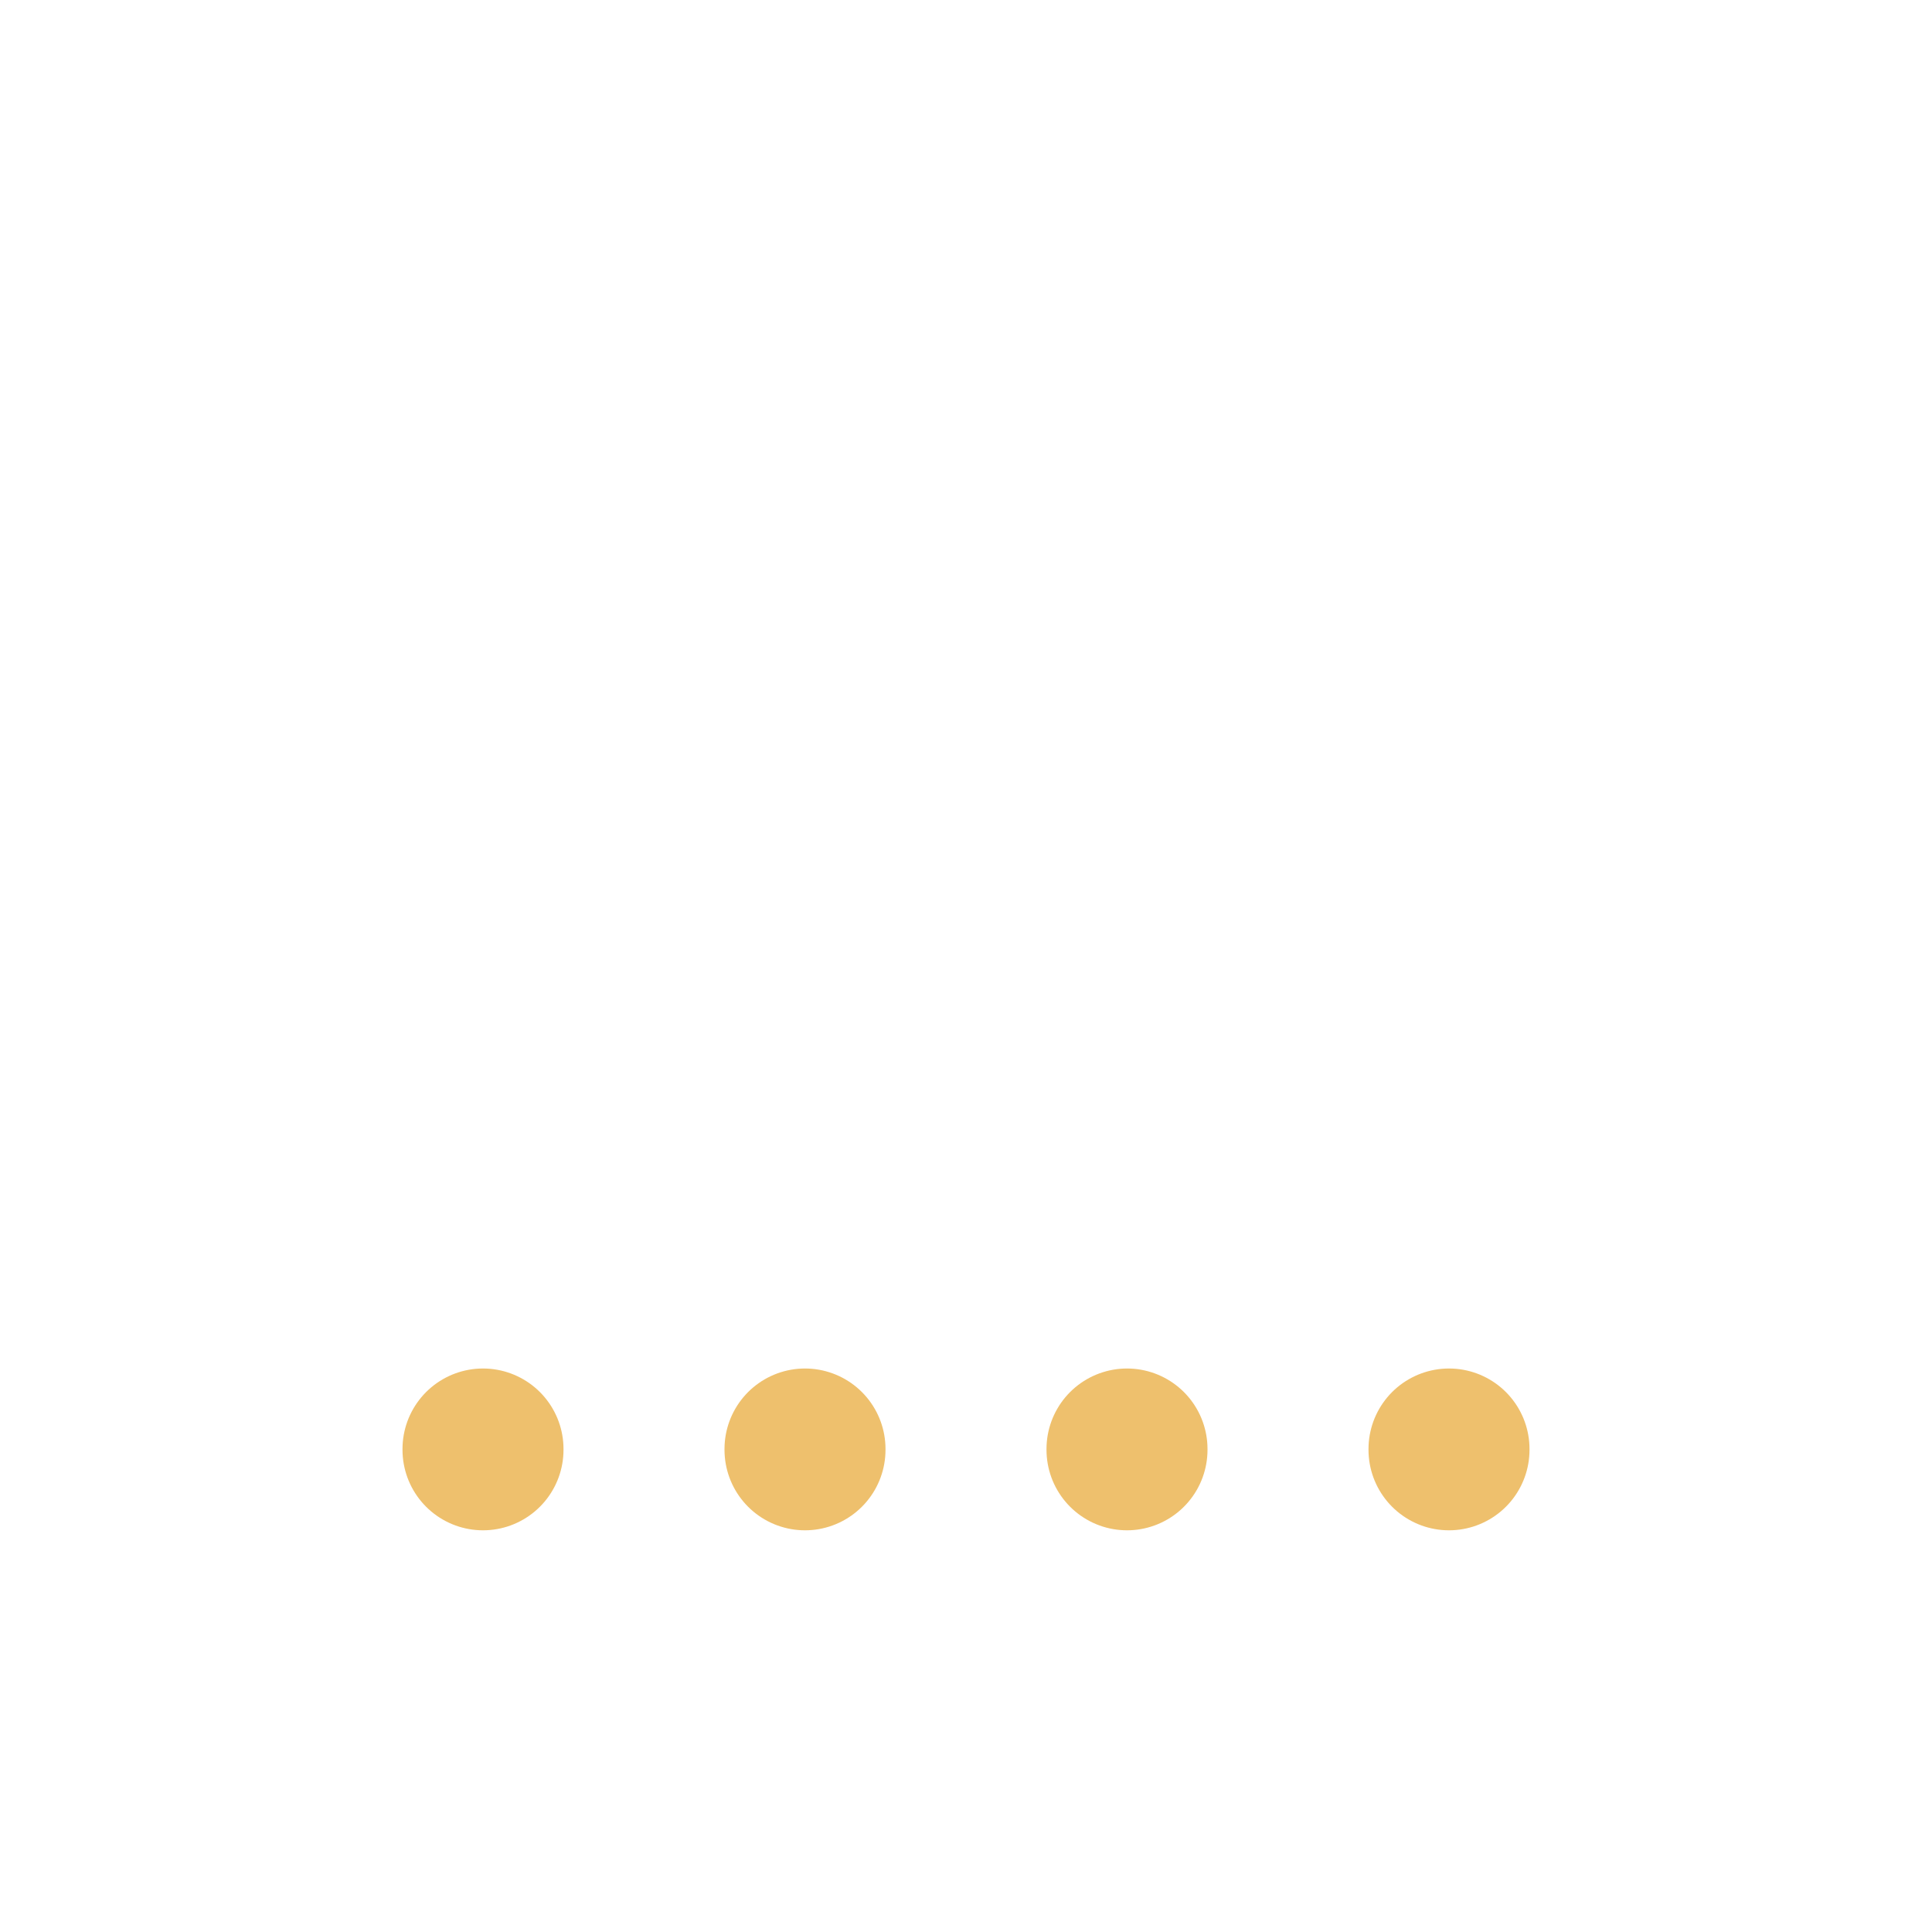
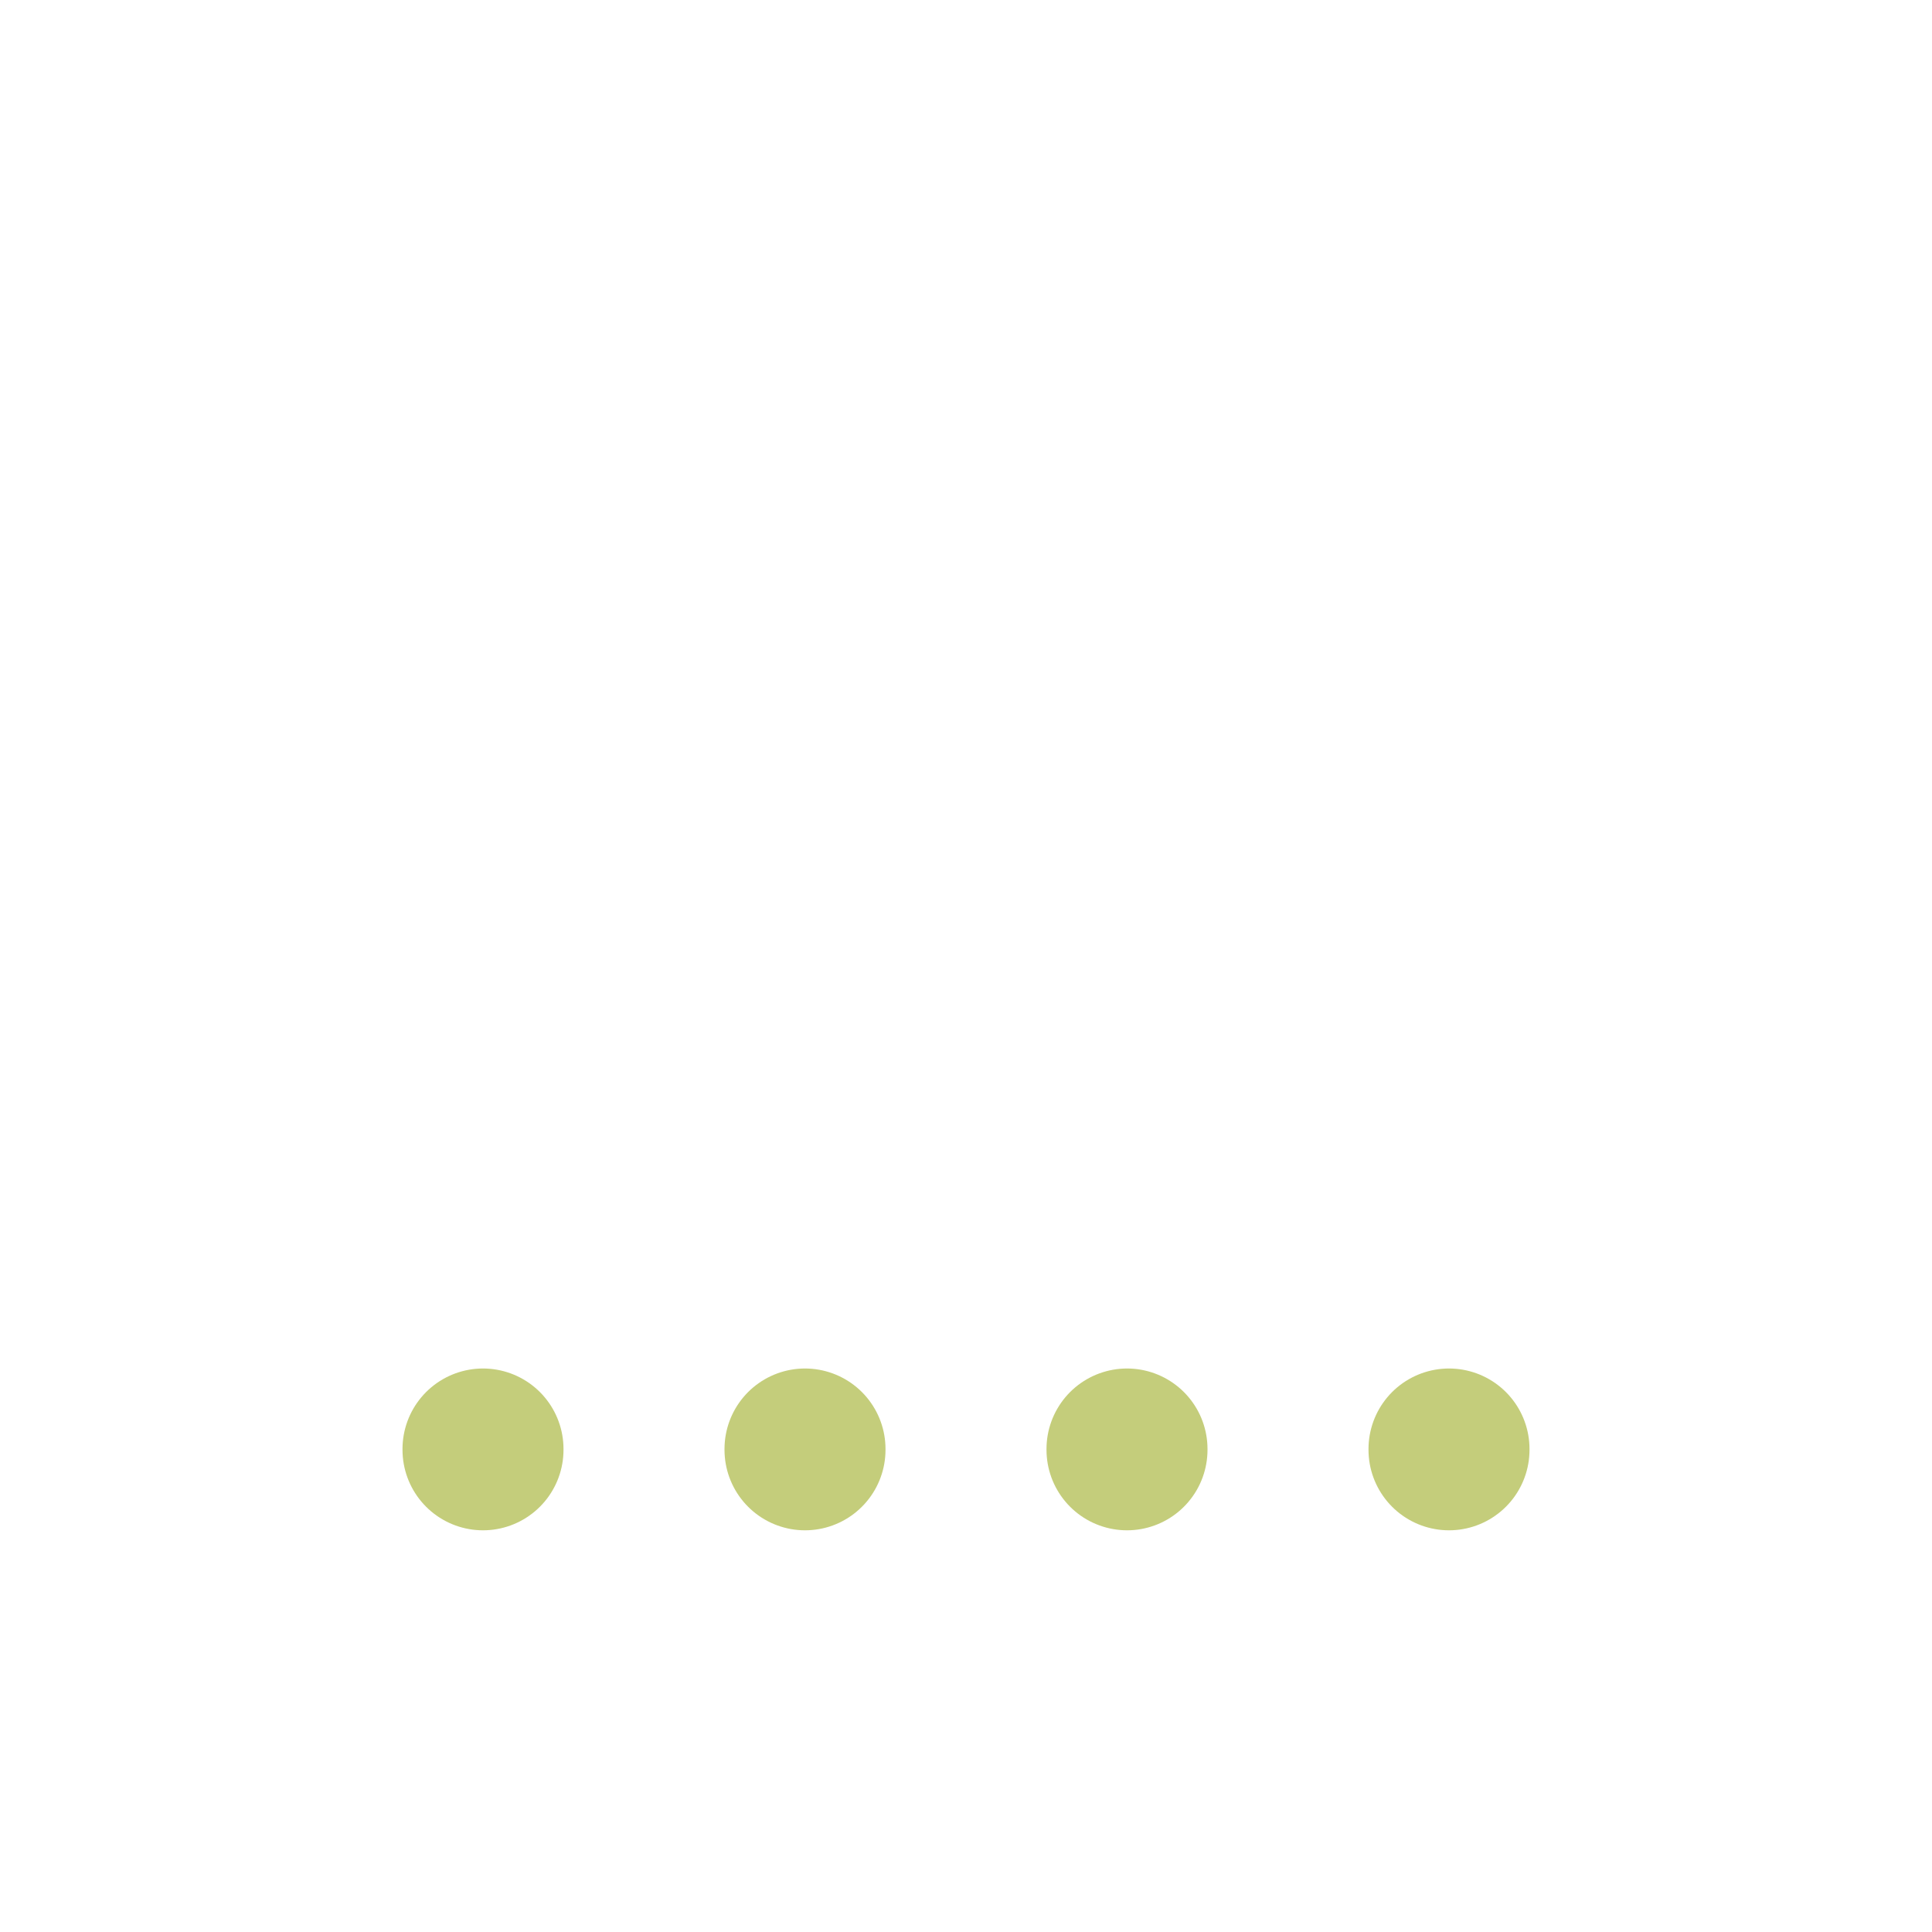
- <svg xmlns="http://www.w3.org/2000/svg" width="24" height="24" viewBox="0 0 24 24" fill="none" stroke="#eec06d" stroke-width="2" stroke-linecap="round" stroke-linejoin="round" class="icon icon-tabler icons-tabler-outline icon-tabler-antenna-bars-1">
+ <svg xmlns="http://www.w3.org/2000/svg" width="24" height="24" viewBox="0 0 24 24" fill="none" stroke="#c4cd7b" stroke-width="2" stroke-linecap="round" stroke-linejoin="round" class="icon icon-tabler icons-tabler-outline icon-tabler-antenna-bars-1">
  <path stroke="none" d="M0 0h24v24H0z" fill="none" />
  <path d="M6 18l0 .01" />
  <path d="M10 18l0 .01" />
  <path d="M14 18l0 .01" />
  <path d="M18 18l0 .01" />
</svg>
